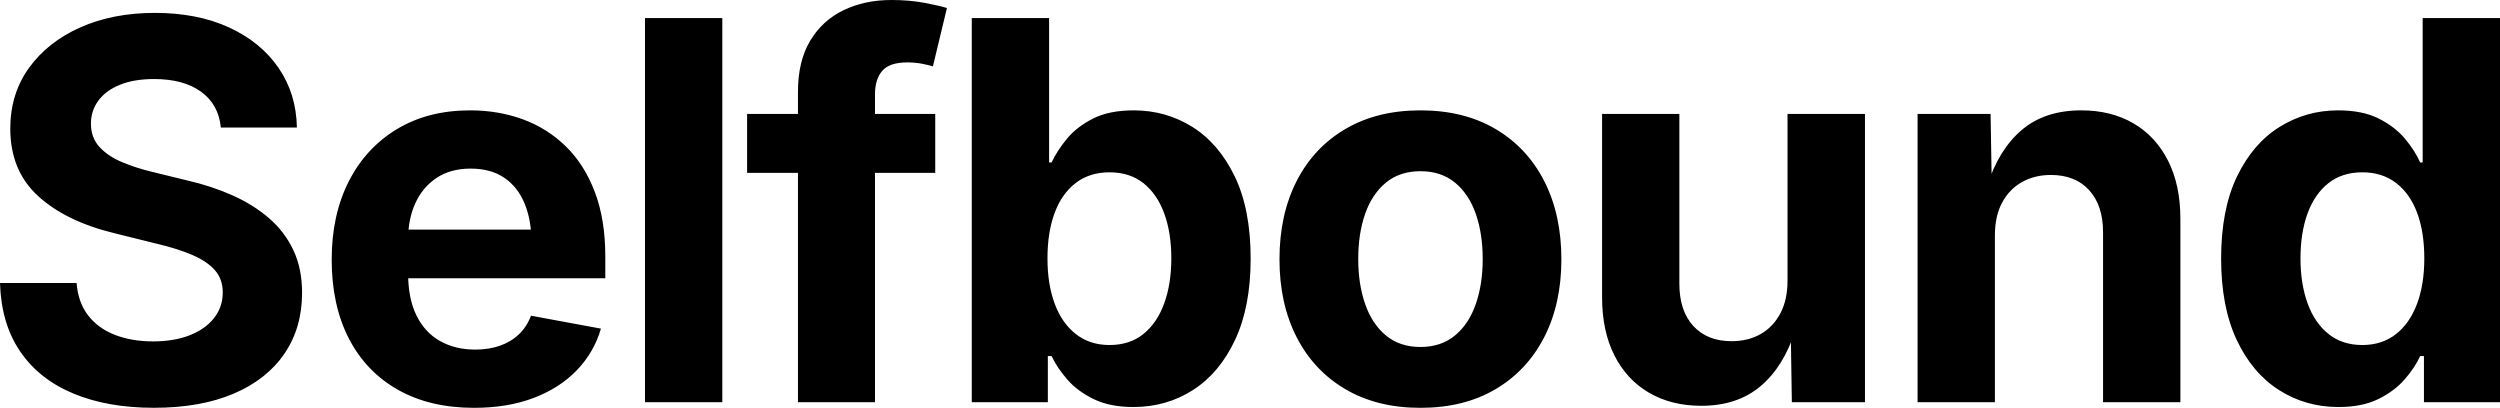
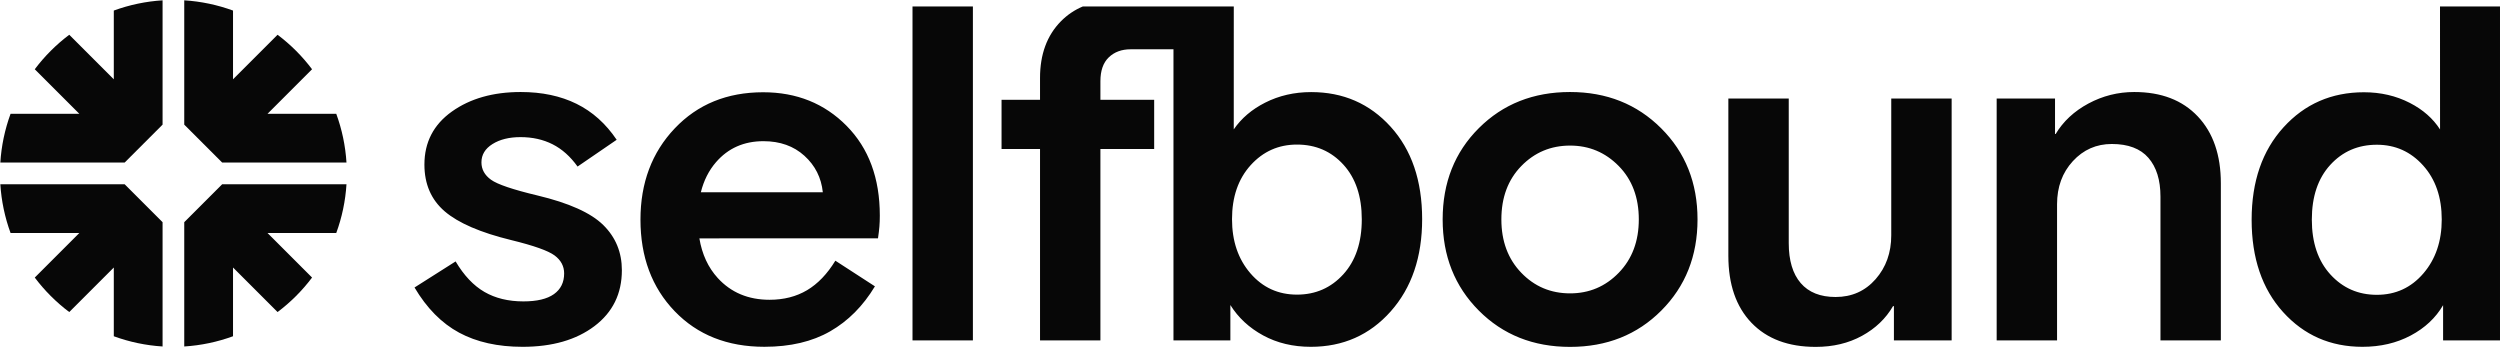
- <svg xmlns="http://www.w3.org/2000/svg" viewBox="0 0 613 100" width="613" height="100" role="img" aria-label="Selfbound">
-   <path fill="#000000" fill-rule="nonzero" d="M37.72 99.99Q26.41 99.99 18.03 96.51Q9.65 93.04 4.98 86.22Q0.3 79.41 0 69.39H18.78Q19.15 74.15 21.61 77.34Q24.08 80.53 28.2 82.12Q32.32 83.71 37.51 83.71Q42.67 83.71 46.51 82.21Q50.35 80.7 52.49 77.98Q54.62 75.27 54.62 71.71Q54.62 68.45 52.71 66.27Q50.8 64.09 47.18 62.53Q43.56 60.97 38.4 59.75L28.04 57.18Q16.08 54.26 9.3 48.03Q2.52 41.8 2.52 31.53Q2.52 23.01 7.12 16.63Q11.73 10.25 19.73 6.7Q27.73 3.16 37.96 3.16Q48.41 3.16 56.19 6.74Q63.96 10.32 68.31 16.66Q72.65 23 72.8 31.27H54.15Q53.6 25.61 49.3 22.49Q45 19.38 37.78 19.38Q32.88 19.38 29.4 20.79Q25.93 22.2 24.12 24.67Q22.3 27.15 22.3 30.31Q22.3 33.77 24.41 36.06Q26.52 38.34 29.98 39.78Q33.43 41.22 37.39 42.16L45.89 44.24Q51.83 45.6 56.96 47.88Q62.09 50.16 65.94 53.48Q69.79 56.79 71.93 61.33Q74.07 65.87 74.07 71.79Q74.07 80.36 69.75 86.71Q65.42 93.06 57.3 96.52Q49.17 99.99 37.72 99.99ZM116.23 100Q105.41 100 97.57 95.57Q89.73 91.14 85.53 82.98Q81.33 74.83 81.33 63.64Q81.33 52.74 85.5 44.51Q89.68 36.28 97.31 31.67Q104.95 27.06 115.27 27.06Q122.2 27.06 128.21 29.26Q134.23 31.47 138.77 35.92Q143.31 40.37 145.86 47.1Q148.42 53.83 148.42 62.91V68.23H89.11V56.3H139.18L130.32 59.5Q130.32 53.98 128.63 49.9Q126.95 45.83 123.64 43.58Q120.33 41.34 115.41 41.34Q110.49 41.34 107.07 43.61Q103.64 45.89 101.86 49.79Q100.07 53.69 100.07 58.65V67.05Q100.07 73.19 102.12 77.36Q104.17 81.53 107.9 83.62Q111.62 85.72 116.53 85.72Q119.85 85.72 122.56 84.78Q125.28 83.83 127.23 81.98Q129.18 80.12 130.2 77.41L147.35 80.58Q145.64 86.43 141.41 90.81Q137.18 95.18 130.82 97.59Q124.45 100 116.23 100ZM177.11 4.43V98.62H158.15V4.43ZM229.32 27.94V42.39H183.19V27.94ZM195.66 98.62V22.52Q195.66 14.98 198.66 9.99Q201.65 4.99 206.85 2.5Q212.04 0 218.56 0Q223.05 0 226.75 0.71Q230.45 1.43 232.19 1.96L228.75 16.27Q227.6 15.92 225.97 15.61Q224.34 15.3 222.45 15.3Q218.13 15.3 216.34 17.36Q214.55 19.41 214.55 23.13V98.62ZM277.89 99.8Q272.14 99.8 268.15 97.85Q264.16 95.9 261.68 93.03Q259.19 90.15 257.85 87.31H256.93V98.62H238.28V4.43H257.24V39.84H257.85Q259.16 37.02 261.58 34.06Q264 31.1 268 29.08Q271.99 27.06 277.99 27.06Q285.86 27.06 292.35 31.11Q298.84 35.16 302.75 43.24Q306.66 51.33 306.66 63.4Q306.66 75.17 302.87 83.28Q299.08 91.4 292.57 95.6Q286.06 99.8 277.89 99.8ZM272.05 84.6Q277.02 84.6 280.38 81.88Q283.74 79.16 285.48 74.35Q287.21 69.55 287.21 63.34Q287.21 57.14 285.49 52.39Q283.77 47.64 280.41 44.94Q277.04 42.25 272.05 42.25Q267.18 42.25 263.78 44.86Q260.37 47.46 258.61 52.18Q256.84 56.9 256.84 63.34Q256.84 69.72 258.62 74.49Q260.4 79.27 263.82 81.93Q267.24 84.6 272.05 84.6ZM348.29 100Q337.66 100 329.89 95.43Q322.12 90.86 317.93 82.66Q313.73 74.46 313.73 63.59Q313.73 52.63 317.93 44.41Q322.12 36.19 329.89 31.63Q337.66 27.06 348.29 27.06Q358.96 27.06 366.7 31.63Q374.45 36.19 378.65 44.41Q382.85 52.63 382.85 63.59Q382.85 74.46 378.65 82.66Q374.45 90.86 366.7 95.43Q358.96 100 348.29 100ZM348.29 85.08Q353.35 85.08 356.76 82.26Q360.16 79.45 361.86 74.57Q363.56 69.69 363.56 63.52Q363.56 57.29 361.86 52.43Q360.16 47.57 356.76 44.77Q353.35 41.98 348.29 41.98Q343.23 41.98 339.84 44.77Q336.44 47.57 334.74 52.41Q333.04 57.26 333.04 63.52Q333.04 69.69 334.74 74.57Q336.44 79.45 339.84 82.26Q343.23 85.08 348.29 85.08ZM417.16 99.5Q409.85 99.5 404.36 96.31Q398.87 93.11 395.85 87.14Q392.83 81.16 392.83 72.89V27.94H411.78V69.59Q411.78 76.18 415.19 79.92Q418.61 83.66 424.6 83.66Q428.64 83.66 431.71 81.91Q434.79 80.16 436.55 76.83Q438.3 73.5 438.3 68.86V27.94H457.29V98.62H439.36L439.09 80.98H440.2Q437.39 89.88 431.69 94.69Q425.99 99.5 417.16 99.5ZM489.15 57.7V98.62H470.19V27.94H488.09L488.39 45.59H487.26Q490.04 36.74 495.7 31.9Q501.37 27.06 510.32 27.06Q517.67 27.06 523.13 30.25Q528.59 33.45 531.61 39.41Q534.63 45.37 534.63 53.67V98.62H515.67V56.97Q515.67 50.39 512.27 46.64Q508.88 42.9 502.88 42.9Q498.88 42.9 495.77 44.65Q492.67 46.4 490.91 49.7Q489.15 52.99 489.15 57.7ZM573.4 99.8Q565.29 99.8 558.75 95.6Q552.21 91.4 548.41 83.28Q544.62 75.17 544.62 63.4Q544.62 51.33 548.53 43.24Q552.44 35.16 558.97 31.11Q565.49 27.06 573.29 27.06Q579.29 27.06 583.29 29.08Q587.28 31.1 589.74 34.06Q592.19 37.02 593.43 39.84H594.04V4.43H613V98.62H594.35V87.31H593.43Q592.12 90.15 589.62 93.03Q587.12 95.9 583.16 97.85Q579.21 99.8 573.4 99.8ZM579.23 84.6Q584.08 84.6 587.48 81.93Q590.88 79.27 592.66 74.49Q594.44 69.72 594.44 63.34Q594.44 56.9 592.68 52.18Q590.91 47.46 587.51 44.86Q584.11 42.25 579.23 42.25Q574.27 42.25 570.89 44.94Q567.51 47.64 565.79 52.39Q564.08 57.14 564.08 63.34Q564.08 69.55 565.81 74.35Q567.54 79.16 570.94 81.88Q574.33 84.6 579.23 84.6Z" />
+ <svg xmlns="http://www.w3.org/2000/svg" viewBox="0 -140.75 1033.77 143.41" width="1033.77" height="143.41" role="img" aria-label="Selfbound">
+   <path fill="#070707" fill-rule="nonzero" transform="translate(0.000 -140.752) scale(4.48168)" d="M11.5 15L0.031 15A16 16 0 0 1 0.975 10.5L7.318 10.5L3.208 6.39A16 16 0 0 1 6.39 3.208L10.5 7.318L10.5 0.975A16 16 0 0 1 15 0.031L15 11.5ZM17 11.5L17 0.031A16 16 0 0 1 21.5 0.975L21.5 7.318L25.61 3.208A16 16 0 0 1 28.792 6.39L24.682 10.5L31.025 10.5A16 16 0 0 1 31.969 15L20.5 15ZM20.5 17L31.969 17A16 16 0 0 1 31.025 21.5L24.682 21.5L28.792 25.61A16 16 0 0 1 25.61 28.792L21.5 24.682L21.5 31.025A16 16 0 0 1 17 31.969L17 20.5ZM15 20.5L15 31.969A16 16 0 0 1 10.5 31.025L10.5 24.682L6.39 28.792A16 16 0 0 1 3.208 25.61L7.318 21.5L0.975 21.5A16 16 0 0 1 0.031 17L11.5 17Z" />
+   <path fill="#070707" fill-rule="nonzero" transform="translate(168.769 0)" d="M373.27 2.66Q393.26 2.66 406.28 -11.96Q419.3 -26.58 419.3 -50.18Q419.28 -74.02 406.27 -88.35Q393.27 -102.67 373.41 -102.67Q362.99 -102.67 354.37 -98.3Q346.13 -94.13 341.4 -87.25L341.41 -138.09H279.01Q273.85 -135.92 269.95 -131.97Q261.29 -123.2 261.29 -108.51V-99.49H245.38V-79.15H261.29V0H286.26V-79.15H308.49V-99.49H286.26V-107.17Q286.26 -113.72 289.72 -117.04Q293.19 -120.37 298.79 -120.37H316.47V0H340V-14.62Q344.9 -6.76 353.56 -2.05Q362.22 2.66 373.27 2.66ZM808.12 2.66Q819.3 2.66 828.08 -2.01Q836.87 -6.67 841.47 -14.55V0H865V-138.09H840.19L840.21 -87.22Q835.85 -94.02 827.71 -98.2Q819.15 -102.6 808.74 -102.6Q788.65 -102.6 775.48 -88.1Q762.3 -73.61 762.3 -49.88Q762.3 -26.1 775.29 -11.72Q788.28 2.66 808.12 2.66ZM480.46 2.69Q503.23 2.69 518.2 -12.33Q533.17 -27.34 533.17 -50.01Q533.17 -72.71 518.14 -87.7Q503.12 -102.7 480.46 -102.7Q457.71 -102.7 442.75 -87.77Q427.78 -72.85 427.78 -50.01Q427.78 -27.34 442.73 -12.33Q457.68 2.69 480.46 2.69ZM147.32 2.65Q163.36 2.65 174.5 -3.74Q185.65 -10.13 193.02 -22.35L176.66 -32.95Q171.63 -24.72 164.96 -20.75Q158.28 -16.79 149.44 -16.79Q136.25 -16.79 128.02 -25.79Q122.08 -32.3 120.43 -42.18L194.29 -42.21Q194.7 -45 194.87 -47.03Q195.04 -49.07 195.04 -51.63Q195.04 -74.81 181.32 -88.7Q167.6 -102.6 146.8 -102.6Q124.42 -102.6 110.24 -87.66Q96.07 -72.73 96.07 -49.95Q96.07 -26.78 110.21 -12.07Q124.36 2.65 147.32 2.65ZM656.87 0H681.84V-56.29Q681.84 -67.01 688.37 -74.11Q694.9 -81.21 704.48 -81.21Q714.64 -81.21 719.62 -75.48Q724.6 -69.75 724.6 -59.46V0H749.57V-64.95Q749.57 -82.49 740.04 -92.6Q730.51 -102.7 713.76 -102.7Q703.68 -102.7 694.81 -97.94Q685.95 -93.17 681.26 -85.34H681V-100.01H656.87ZM582.03 2.69Q592.84 2.69 601.18 -1.88Q609.53 -6.45 614.01 -14.15H614.38V0H638.25V-100.01H613.28V-43.45Q613.28 -32.67 606.8 -25.3Q600.32 -17.94 590.26 -17.94Q580.79 -17.94 575.84 -23.69Q570.89 -29.44 570.89 -40.23V-100.01H545.92V-34.98Q545.92 -17.24 555.48 -7.27Q565.04 2.69 582.03 2.69ZM47.31 2.66Q65.72 2.66 77.05 -5.9Q88.38 -14.46 88.38 -29.01Q88.38 -40.12 80.69 -47.69Q73.01 -55.26 53.48 -59.92Q38.24 -63.56 34.28 -66.42Q30.31 -69.28 30.31 -73.62Q30.31 -78.33 34.89 -81.19Q39.46 -84.05 46.48 -84.05Q53.87 -84.05 59.73 -81.09Q65.58 -78.13 70.06 -71.88L86.23 -82.95Q79.49 -92.96 69.61 -97.83Q59.73 -102.7 46.55 -102.7Q29.41 -102.7 18.07 -94.61Q6.73 -86.52 6.73 -72.7Q6.73 -60.56 15.14 -53.34Q23.55 -46.13 42.6 -41.48Q56.63 -38.05 60.57 -35.11Q64.51 -32.17 64.51 -27.69Q64.51 -22.13 60.28 -19.12Q56.05 -16.12 47.66 -16.12Q38.33 -16.12 31.56 -20.03Q24.78 -23.95 19.63 -32.65L2.64 -21.87Q10.23 -9.05 21.09 -3.19Q31.95 2.66 47.31 2.66ZM208.56 0H233.53V-138.09H208.56ZM480.48 -19.44Q468.47 -19.44 460.27 -27.98Q452.06 -36.52 452.06 -50.03Q452.06 -63.63 460.3 -72.09Q468.55 -80.55 480.48 -80.55Q492.27 -80.55 500.58 -72.11Q508.89 -63.66 508.89 -50.02Q508.89 -36.52 500.62 -27.98Q492.35 -19.44 480.48 -19.44ZM814.08 -18.84Q802.54 -18.84 794.87 -27.25Q787.19 -35.67 787.19 -49.94Q787.19 -64.21 794.8 -72.55Q802.42 -80.9 814.08 -80.9Q825.5 -80.9 833.2 -72.34Q840.91 -63.77 840.91 -50Q840.91 -36.52 833.31 -27.68Q825.71 -18.84 814.08 -18.84ZM367.54 -18.92Q355.89 -18.92 348.28 -27.74Q340.68 -36.57 340.68 -50.11Q340.68 -63.92 348.39 -72.45Q356.11 -80.97 367.54 -80.97Q379.18 -80.97 386.76 -72.64Q394.34 -64.31 394.34 -50.06Q394.34 -35.72 386.7 -27.32Q379.06 -18.92 367.54 -18.92ZM121.04 -61.26Q122.85 -68.54 127.31 -73.69Q134.83 -82.37 146.92 -82.37Q157.21 -82.37 163.87 -76.33Q170.53 -70.29 171.47 -61.26Z" />
</svg>
